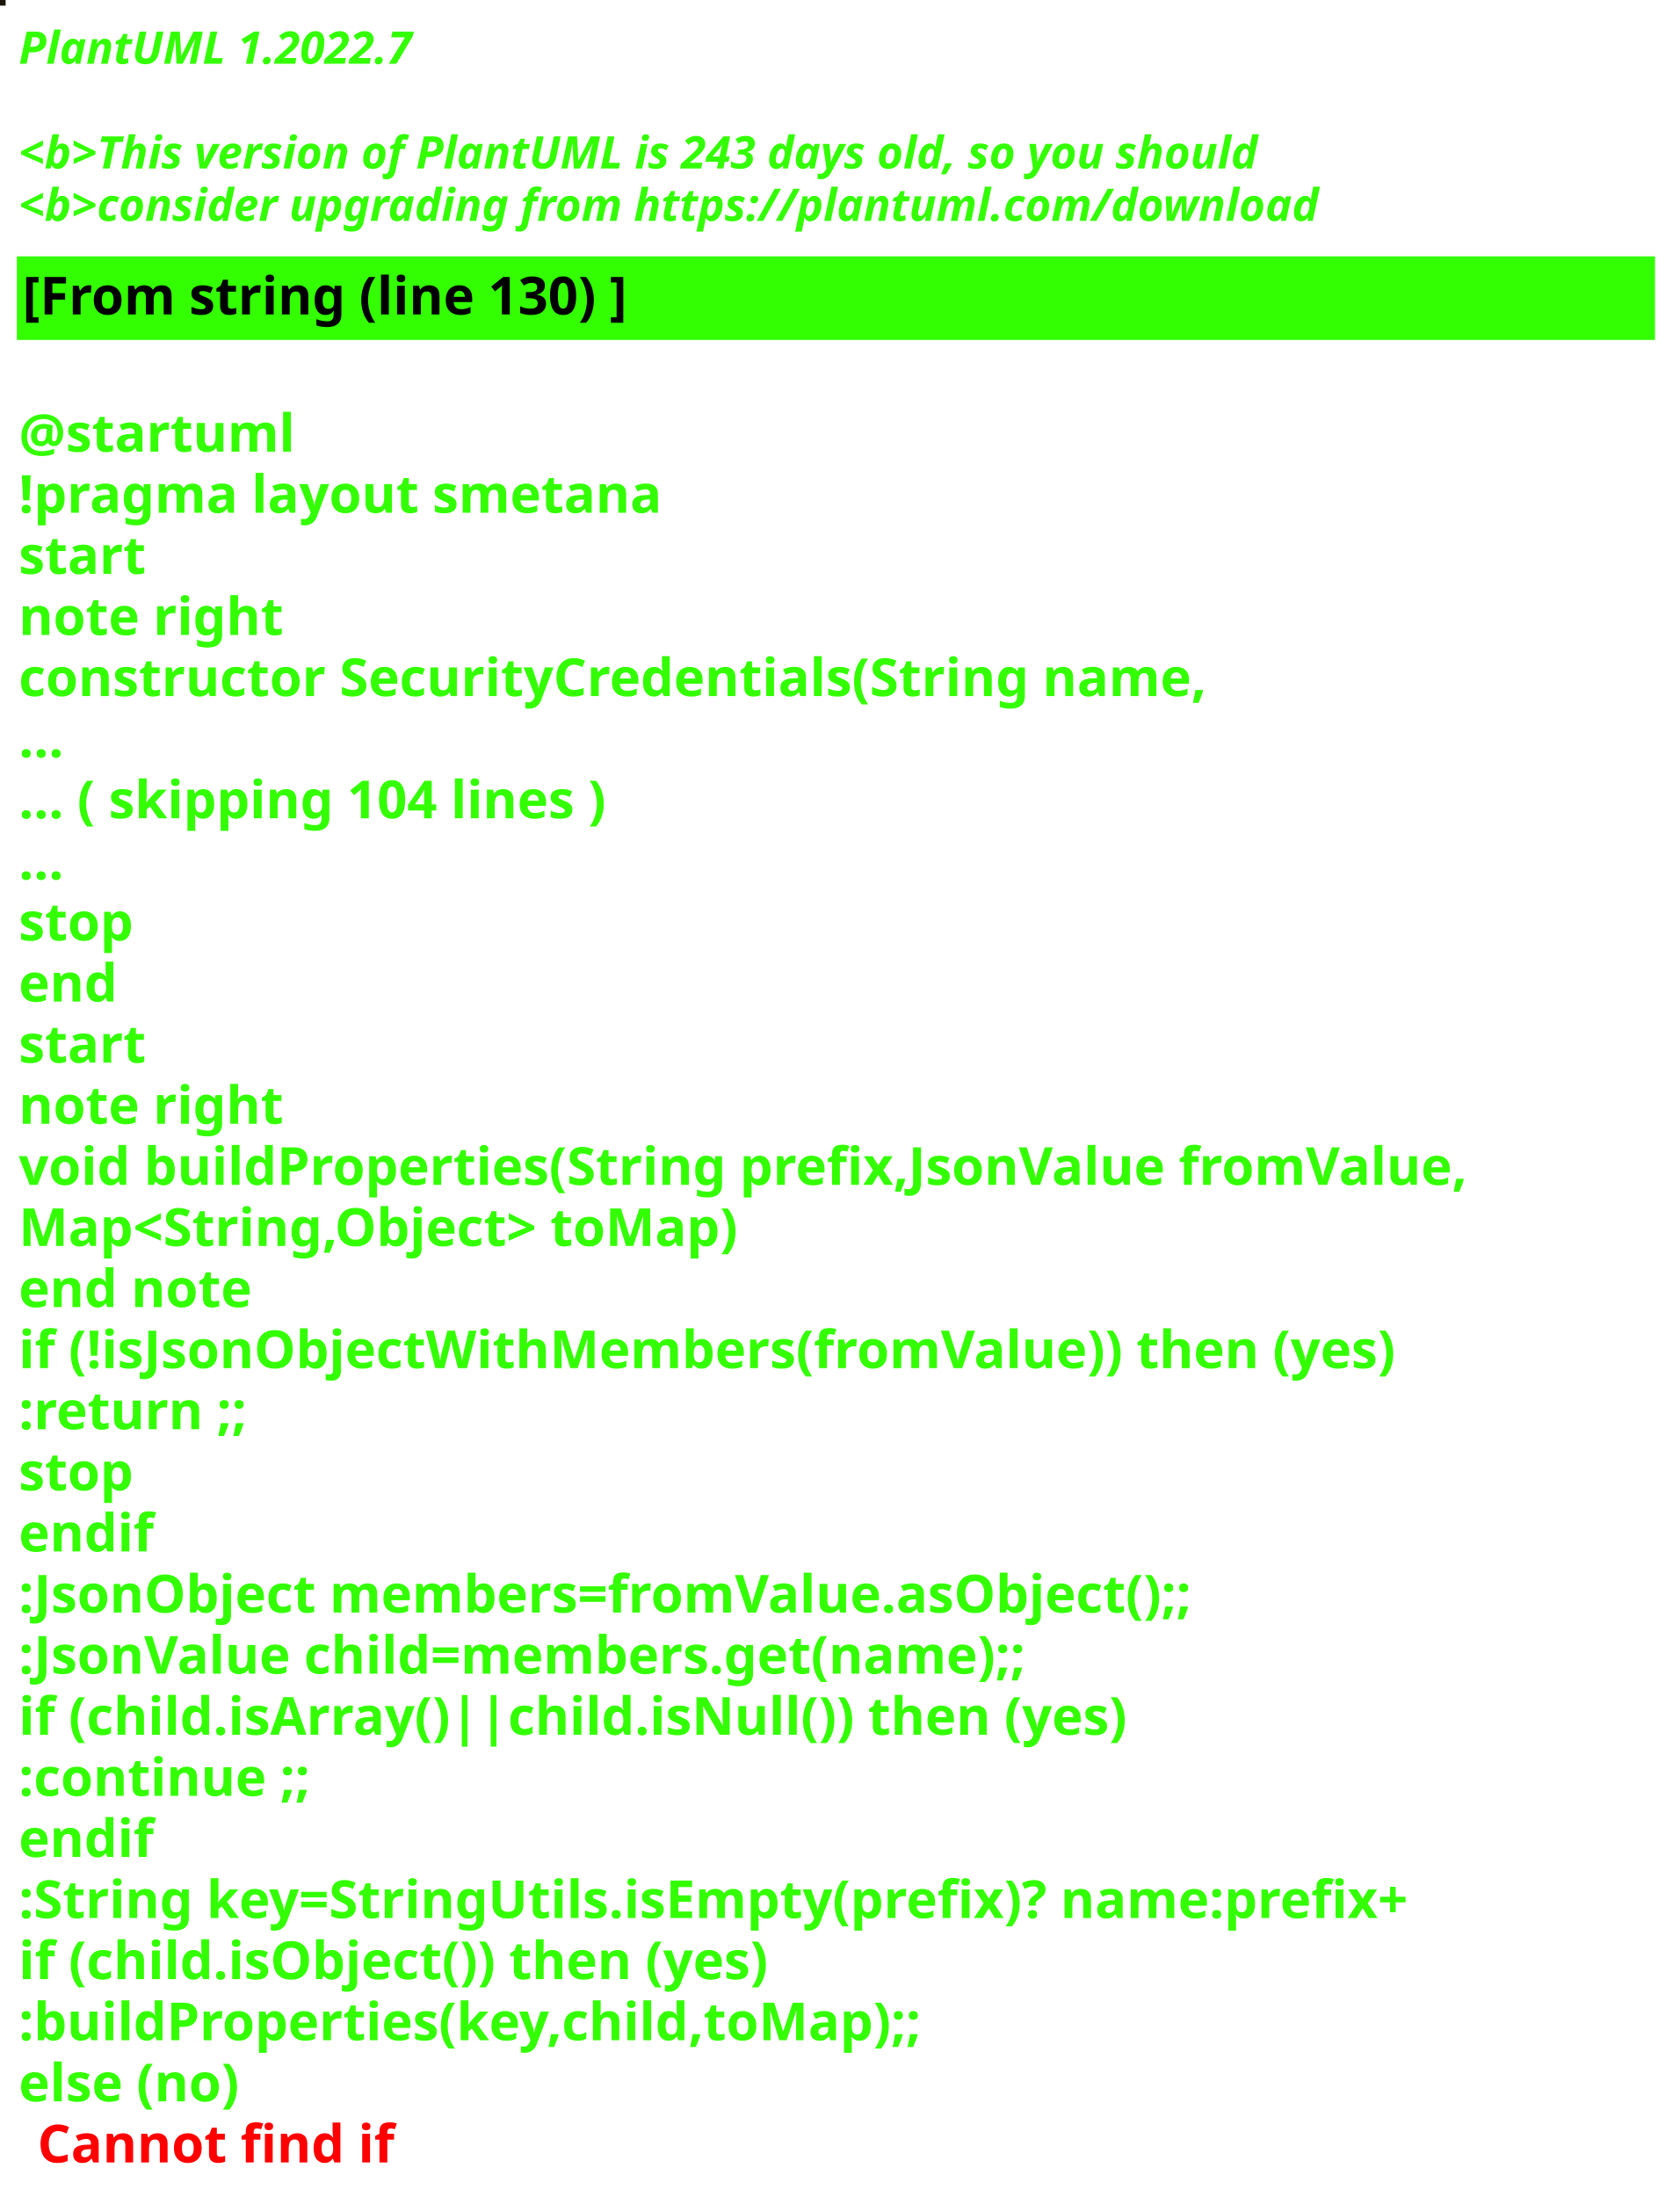
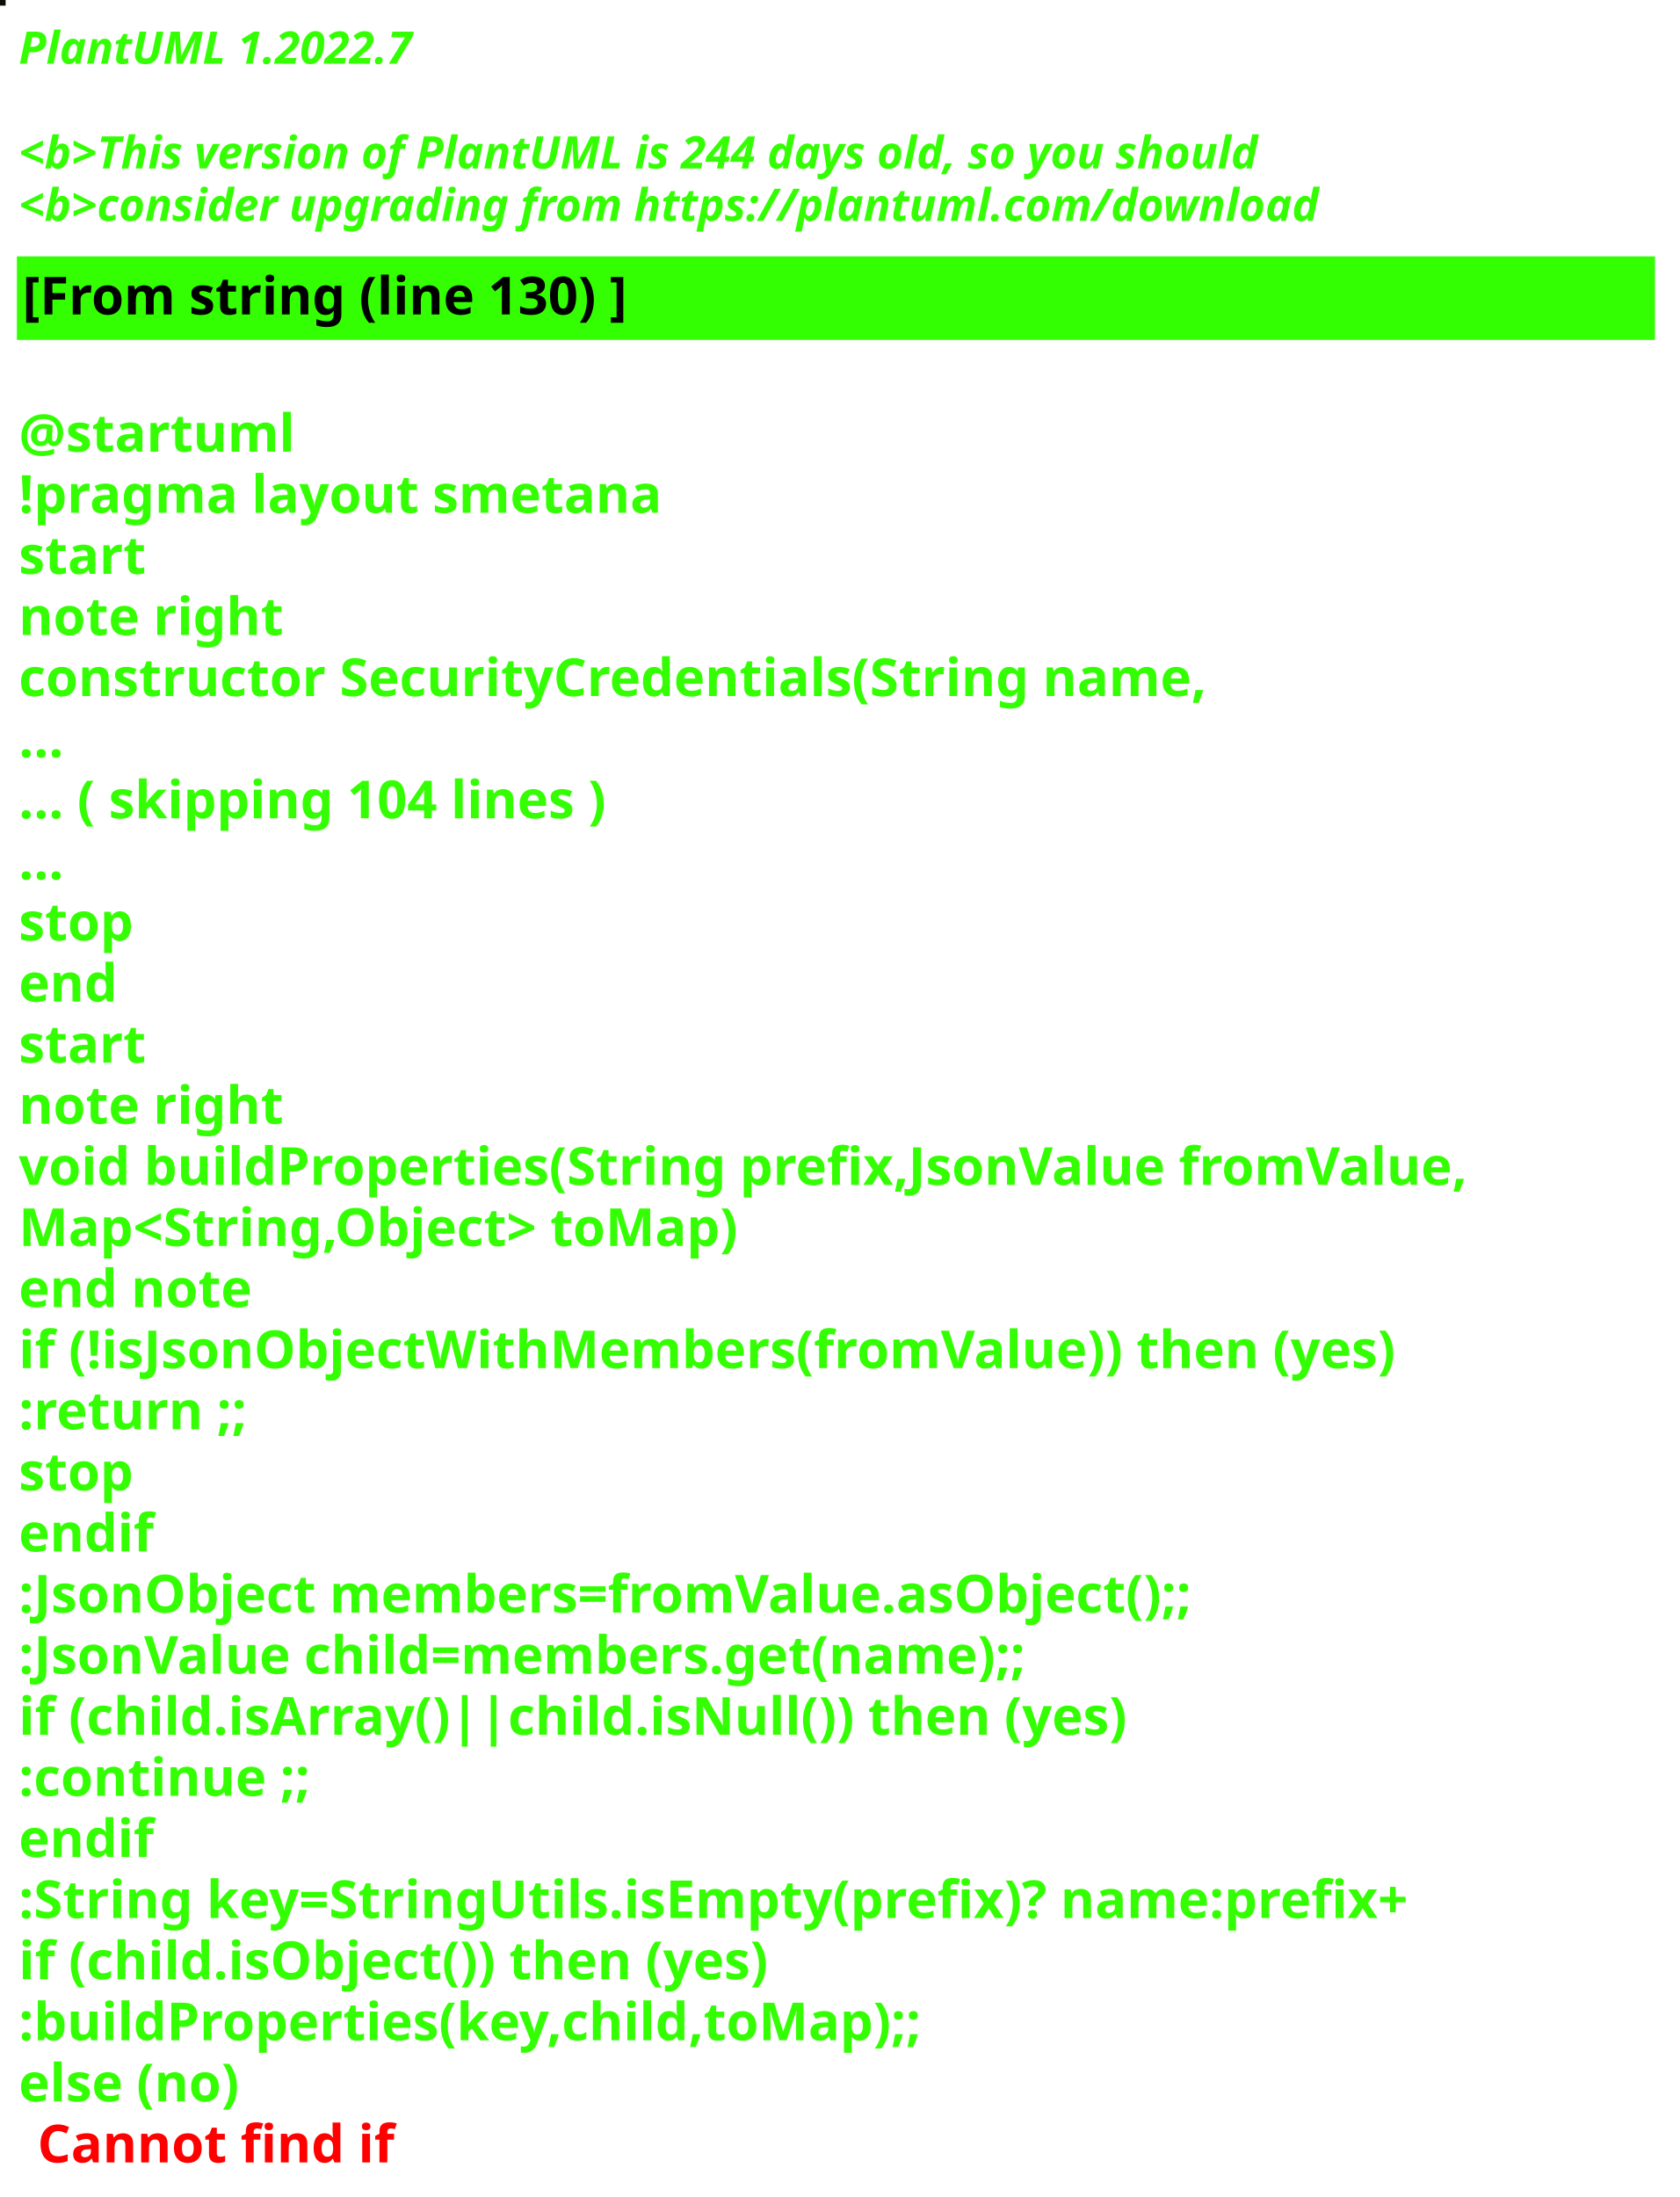
<svg xmlns="http://www.w3.org/2000/svg" contentStyleType="text/css" height="586px" preserveAspectRatio="none" style="width:448px;height:586px;background:#000000;" version="1.1" viewBox="0 0 448 586" width="448px" zoomAndPan="magnify">
  <defs />
  <g>
-     <rect fill="#1A1507" height="1" style="stroke:#1A1507;stroke-width:1.0;" width="1" x="0" y="0" />
+     <rect fill="#0A1102" height="1" style="stroke:#0A1102;stroke-width:1.0;" width="1" x="0" y="0" />
    <text fill="#33FF02" font-family="sans-serif" font-size="12" font-style="italic" font-weight="bold" lengthAdjust="spacing" textLength="127" x="5" y="17">PlantUML 1.2022.7</text>
    <text fill="#33FF02" font-family="sans-serif" font-size="12" font-style="italic" font-weight="bold" lengthAdjust="spacing" textLength="4" x="5" y="30.969"> </text>
-     <text fill="#33FF02" font-family="sans-serif" font-size="12" font-style="italic" font-weight="bold" lengthAdjust="spacing" textLength="399" x="5" y="44.938">&lt;b&gt;This version of PlantUML is 243 days old, so you should</text>
+     <text fill="#33FF02" font-family="sans-serif" font-size="12" font-style="italic" font-weight="bold" lengthAdjust="spacing" textLength="399" x="5" y="44.938">&lt;b&gt;This version of PlantUML is 244 days old, so you should</text>
    <text fill="#33FF02" font-family="sans-serif" font-size="12" font-style="italic" font-weight="bold" lengthAdjust="spacing" textLength="408" x="5" y="58.906">&lt;b&gt;consider upgrading from https://plantuml.com/download</text>
    <rect fill="#33FF02" height="21.297" style="stroke:#33FF02;stroke-width:1.0;" width="436" x="5" y="68.875" />
    <text fill="#000000" font-family="sans-serif" font-size="14" font-weight="bold" lengthAdjust="spacing" textLength="188" x="6" y="83.875">[From string (line 130) ]</text>
    <text fill="#33FF02" font-family="sans-serif" font-size="14" font-weight="bold" lengthAdjust="spacing" textLength="5" x="5" y="104.172"> </text>
    <text fill="#33FF02" font-family="sans-serif" font-size="14" font-weight="bold" lengthAdjust="spacing" textLength="79" x="5" y="120.469">@startuml</text>
    <text fill="#33FF02" font-family="sans-serif" font-size="14" font-weight="bold" lengthAdjust="spacing" textLength="190" x="5" y="136.766">!pragma layout smetana</text>
    <text fill="#33FF02" font-family="sans-serif" font-size="14" font-weight="bold" lengthAdjust="spacing" textLength="37" x="5" y="153.062">start</text>
    <text fill="#33FF02" font-family="sans-serif" font-size="14" font-weight="bold" lengthAdjust="spacing" textLength="78" x="5" y="169.359">note right</text>
    <text fill="#33FF02" font-family="sans-serif" font-size="14" font-weight="bold" lengthAdjust="spacing" textLength="359" x="5" y="185.656">constructor SecurityCredentials(String name,</text>
    <text fill="#33FF02" font-family="sans-serif" font-size="14" font-weight="bold" lengthAdjust="spacing" textLength="15" x="5" y="201.953">...</text>
    <text fill="#33FF02" font-family="sans-serif" font-size="14" font-weight="bold" lengthAdjust="spacing" textLength="185" x="5" y="218.25">... ( skipping 104 lines )</text>
    <text fill="#33FF02" font-family="sans-serif" font-size="14" font-weight="bold" lengthAdjust="spacing" textLength="15" x="5" y="234.547">...</text>
    <text fill="#33FF02" font-family="sans-serif" font-size="14" font-weight="bold" lengthAdjust="spacing" textLength="35" x="5" y="250.844">stop</text>
    <text fill="#33FF02" font-family="sans-serif" font-size="14" font-weight="bold" lengthAdjust="spacing" textLength="30" x="5" y="267.141">end</text>
    <text fill="#33FF02" font-family="sans-serif" font-size="14" font-weight="bold" lengthAdjust="spacing" textLength="37" x="5" y="283.438">start</text>
    <text fill="#33FF02" font-family="sans-serif" font-size="14" font-weight="bold" lengthAdjust="spacing" textLength="78" x="5" y="299.734">note right</text>
    <text fill="#33FF02" font-family="sans-serif" font-size="14" font-weight="bold" lengthAdjust="spacing" textLength="436" x="5" y="316.031">void buildProperties(String prefix,JsonValue fromValue,</text>
    <text fill="#33FF02" font-family="sans-serif" font-size="14" font-weight="bold" lengthAdjust="spacing" textLength="218" x="5" y="332.328">Map&lt;String,Object&gt; toMap)</text>
    <text fill="#33FF02" font-family="sans-serif" font-size="14" font-weight="bold" lengthAdjust="spacing" textLength="71" x="5" y="348.625">end note</text>
    <text fill="#33FF02" font-family="sans-serif" font-size="14" font-weight="bold" lengthAdjust="spacing" textLength="417" x="5" y="364.922">if (!isJsonObjectWithMembers(fromValue)) then (yes)</text>
    <text fill="#33FF02" font-family="sans-serif" font-size="14" font-weight="bold" lengthAdjust="spacing" textLength="73" x="5" y="381.219">:return ;;</text>
    <text fill="#33FF02" font-family="sans-serif" font-size="14" font-weight="bold" lengthAdjust="spacing" textLength="35" x="5" y="397.516">stop</text>
    <text fill="#33FF02" font-family="sans-serif" font-size="14" font-weight="bold" lengthAdjust="spacing" textLength="40" x="5" y="413.812">endif</text>
    <text fill="#33FF02" font-family="sans-serif" font-size="14" font-weight="bold" lengthAdjust="spacing" textLength="360" x="5" y="430.109">:JsonObject members=fromValue.asObject();;</text>
    <text fill="#33FF02" font-family="sans-serif" font-size="14" font-weight="bold" lengthAdjust="spacing" textLength="309" x="5" y="446.406">:JsonValue child=members.get(name);;</text>
    <text fill="#33FF02" font-family="sans-serif" font-size="14" font-weight="bold" lengthAdjust="spacing" textLength="329" x="5" y="462.703">if (child.isArray()||child.isNull()) then (yes)</text>
    <text fill="#33FF02" font-family="sans-serif" font-size="14" font-weight="bold" lengthAdjust="spacing" textLength="92" x="5" y="479">:continue ;;</text>
    <text fill="#33FF02" font-family="sans-serif" font-size="14" font-weight="bold" lengthAdjust="spacing" textLength="40" x="5" y="495.297">endif</text>
    <text fill="#33FF02" font-family="sans-serif" font-size="14" font-weight="bold" lengthAdjust="spacing" textLength="423" x="5" y="511.594">:String key=StringUtils.isEmpty(prefix)? name:prefix+</text>
    <text fill="#33FF02" font-family="sans-serif" font-size="14" font-weight="bold" lengthAdjust="spacing" textLength="231" x="5" y="527.891">if (child.isObject()) then (yes)</text>
    <text fill="#33FF02" font-family="sans-serif" font-size="14" font-weight="bold" lengthAdjust="spacing" textLength="274" x="5" y="544.188">:buildProperties(key,child,toMap);;</text>
    <text fill="#33FF02" font-family="sans-serif" font-size="14" font-weight="bold" lengthAdjust="spacing" text-decoration="wavy underline" textLength="70" x="5" y="560.484">else (no)</text>
    <text fill="#FF0000" font-family="sans-serif" font-size="14" font-weight="bold" lengthAdjust="spacing" textLength="106" x="10" y="576.781">Cannot find if</text>
  </g>
</svg>
